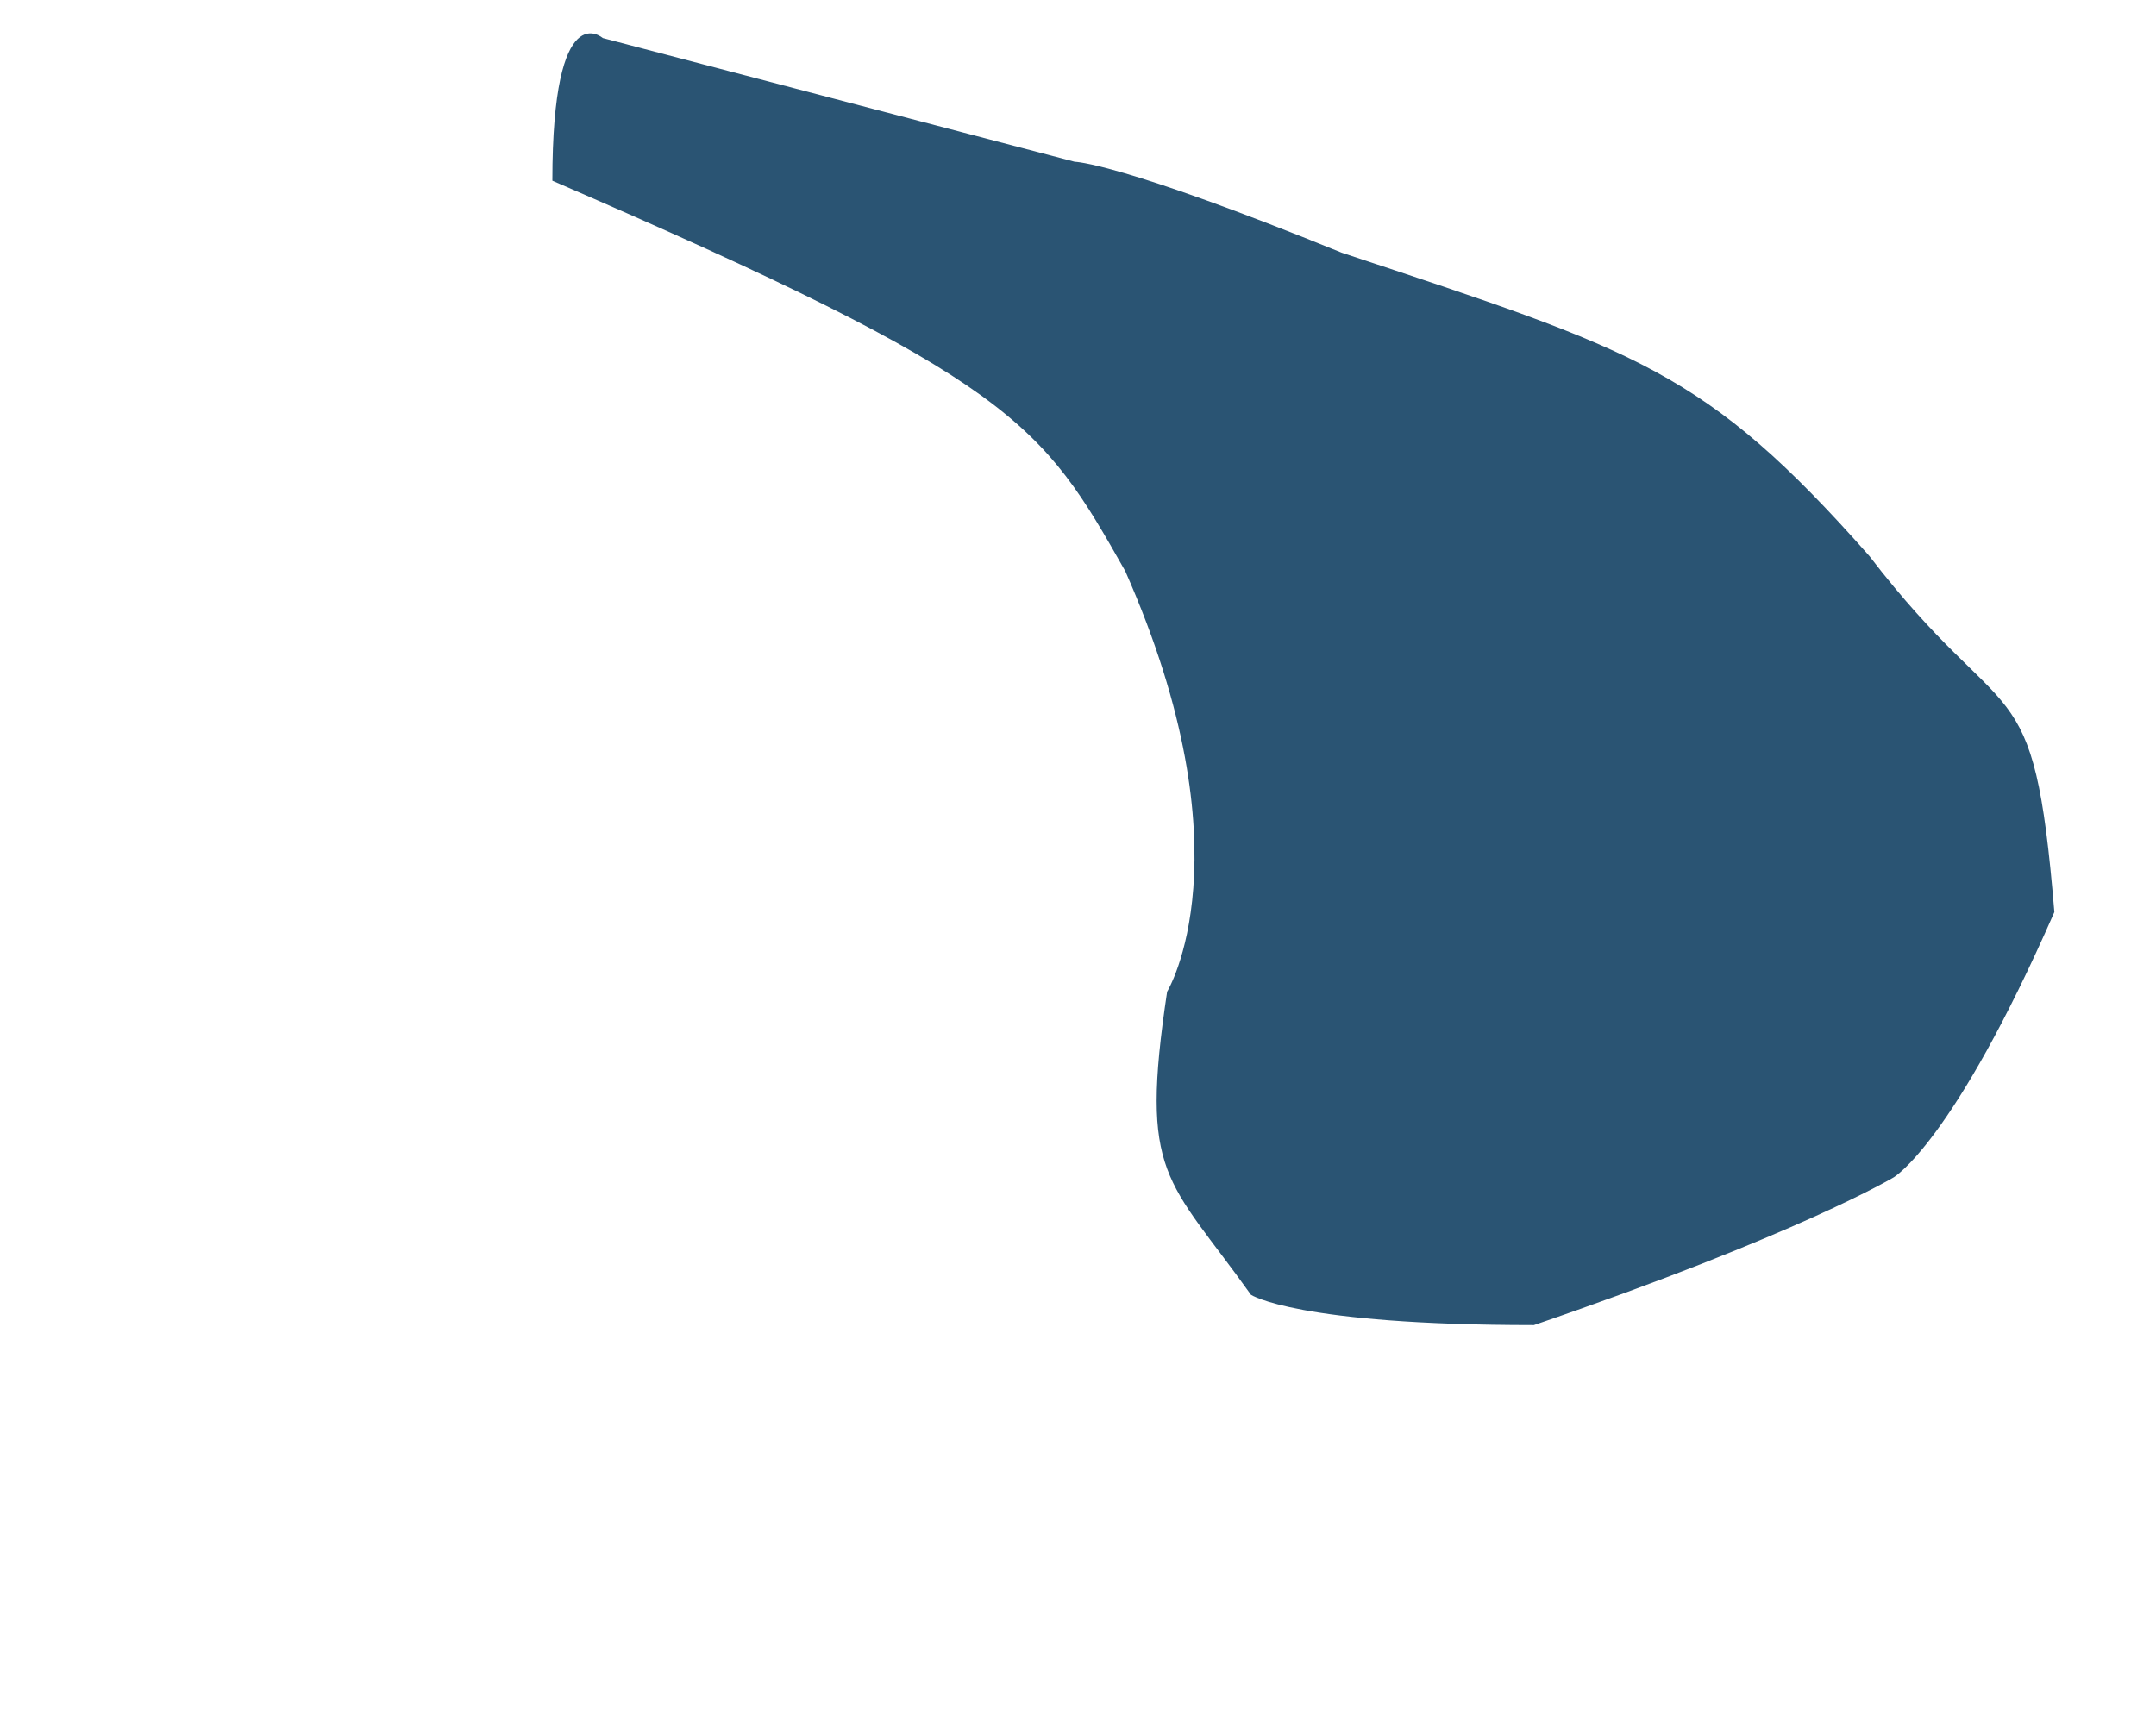
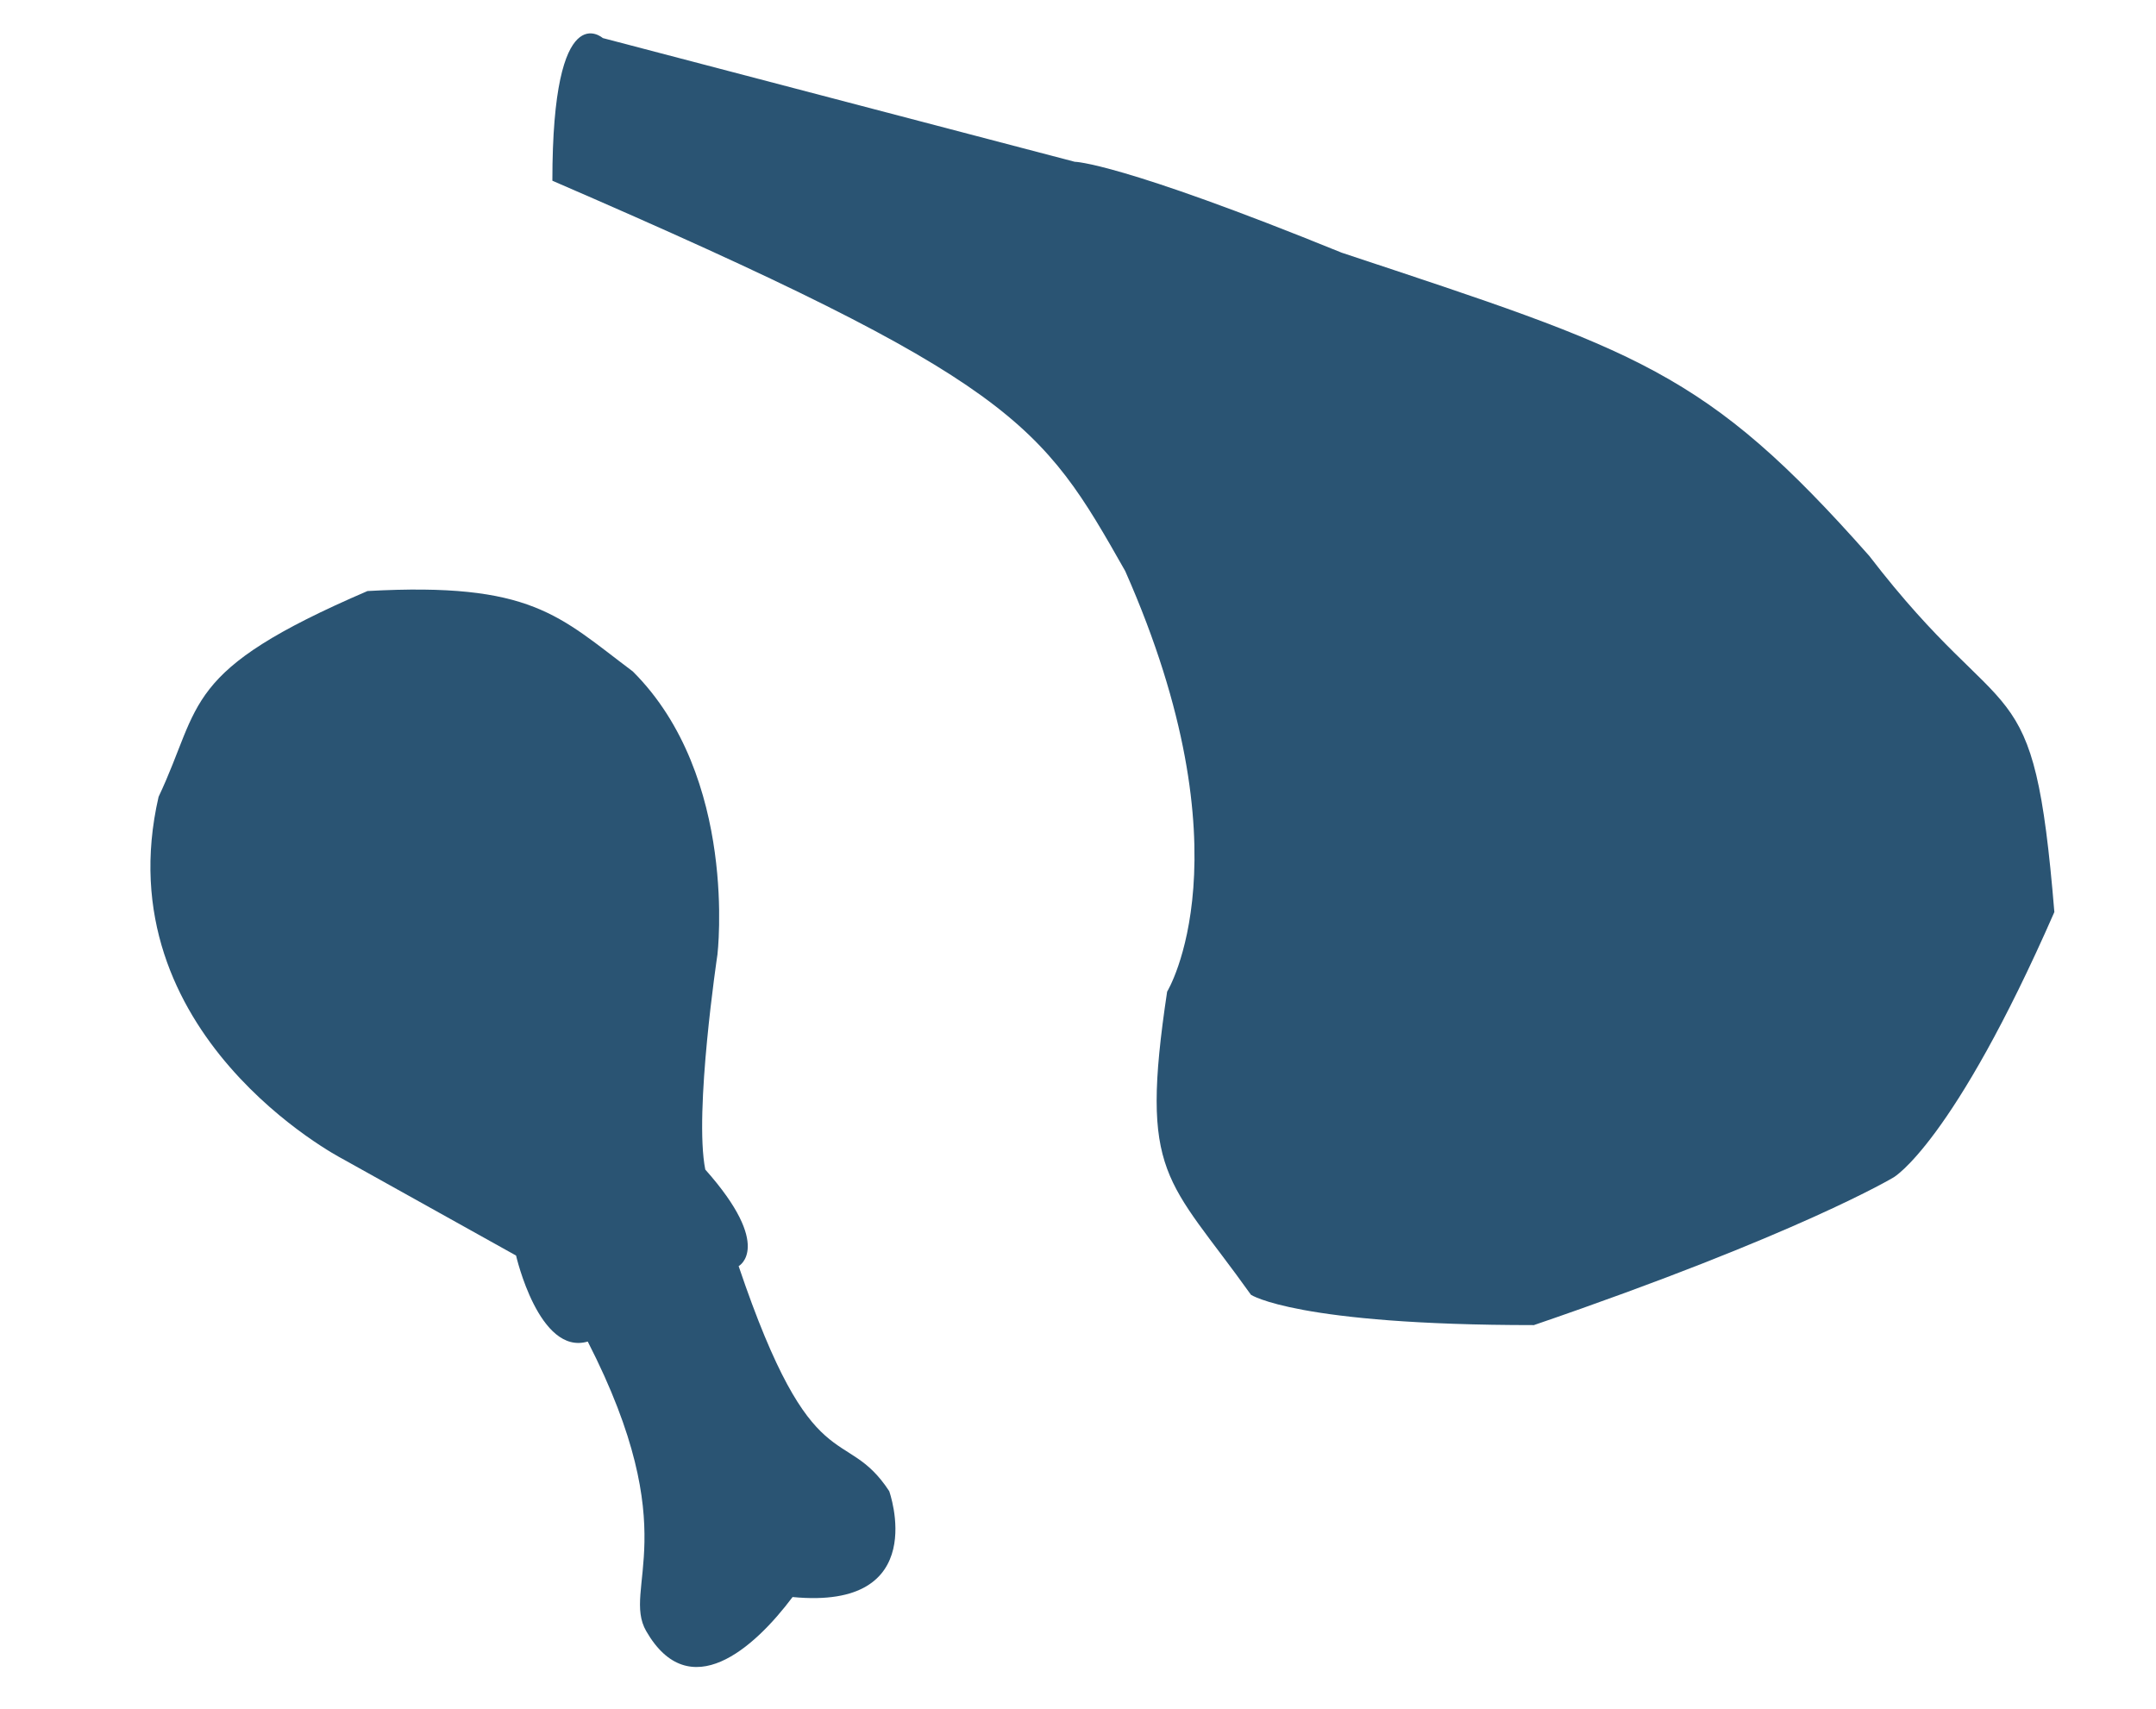
<svg xmlns="http://www.w3.org/2000/svg" width="376" height="298" viewBox="0 0 376 298" fill="none" style="color: #2A5473">
  <g id="illustration">
    <path d="M187.433 28.218C187.433 28.218 195.02 28.218 234.004 44.081C285.782 61.266 297.357 64.571 325.988 96.957C350.355 128.683 354.619 114.803 358.274 159.087C340.608 199.405 330.252 205.354 330.252 205.354C330.252 205.354 313.804 215.268 267.507 231.131C226.083 231.131 218.164 225.844 218.164 225.844C203.543 205.354 198.67 205.354 203.544 172.967C203.544 172.967 218.164 149.173 196.233 99.601C181.613 73.824 177.349 66.554 96.332 31.523C96.332 -1.175 105.129 6.64 105.129 6.64L187.433 28.218Z" fill="currentColor" />
-     <path d="M59.622 202.072C59.622 202.072 18.112 180.493 27.657 138.984C35.358 122.686 31.5 117.11 64.093 103.091C92.773 101.501 97.452 107.439 110.354 117.11C128.817 135.5 125.12 166.5 125.12 166.5C125.12 166.5 121 194 123 204C135 217.5 128.817 220.847 128.817 220.847C141.758 259.127 147.368 248.297 155.077 260.095C155.077 260.095 162.549 280.91 138.224 278.563C131.483 287.556 120.209 297.549 112.698 284.511C108.364 276.988 119.607 267.39 102.5 234C94 236.5 90 219 90 219L59.622 202.072Z" fill="currentColoryyy" />
+     <path d="M59.622 202.072C59.622 202.072 18.112 180.493 27.657 138.984C35.358 122.686 31.5 117.11 64.093 103.091C92.773 101.501 97.452 107.439 110.354 117.11C128.817 135.5 125.12 166.5 125.12 166.5C125.12 166.5 121 194 123 204C135 217.5 128.817 220.847 128.817 220.847C141.758 259.127 147.368 248.297 155.077 260.095C155.077 260.095 162.549 280.91 138.224 278.563C131.483 287.556 120.209 297.549 112.698 284.511C108.364 276.988 119.607 267.39 102.5 234C94 236.5 90 219 90 219L59.622 202.072Z" fill="currentColor" />
  </g>
</svg>
